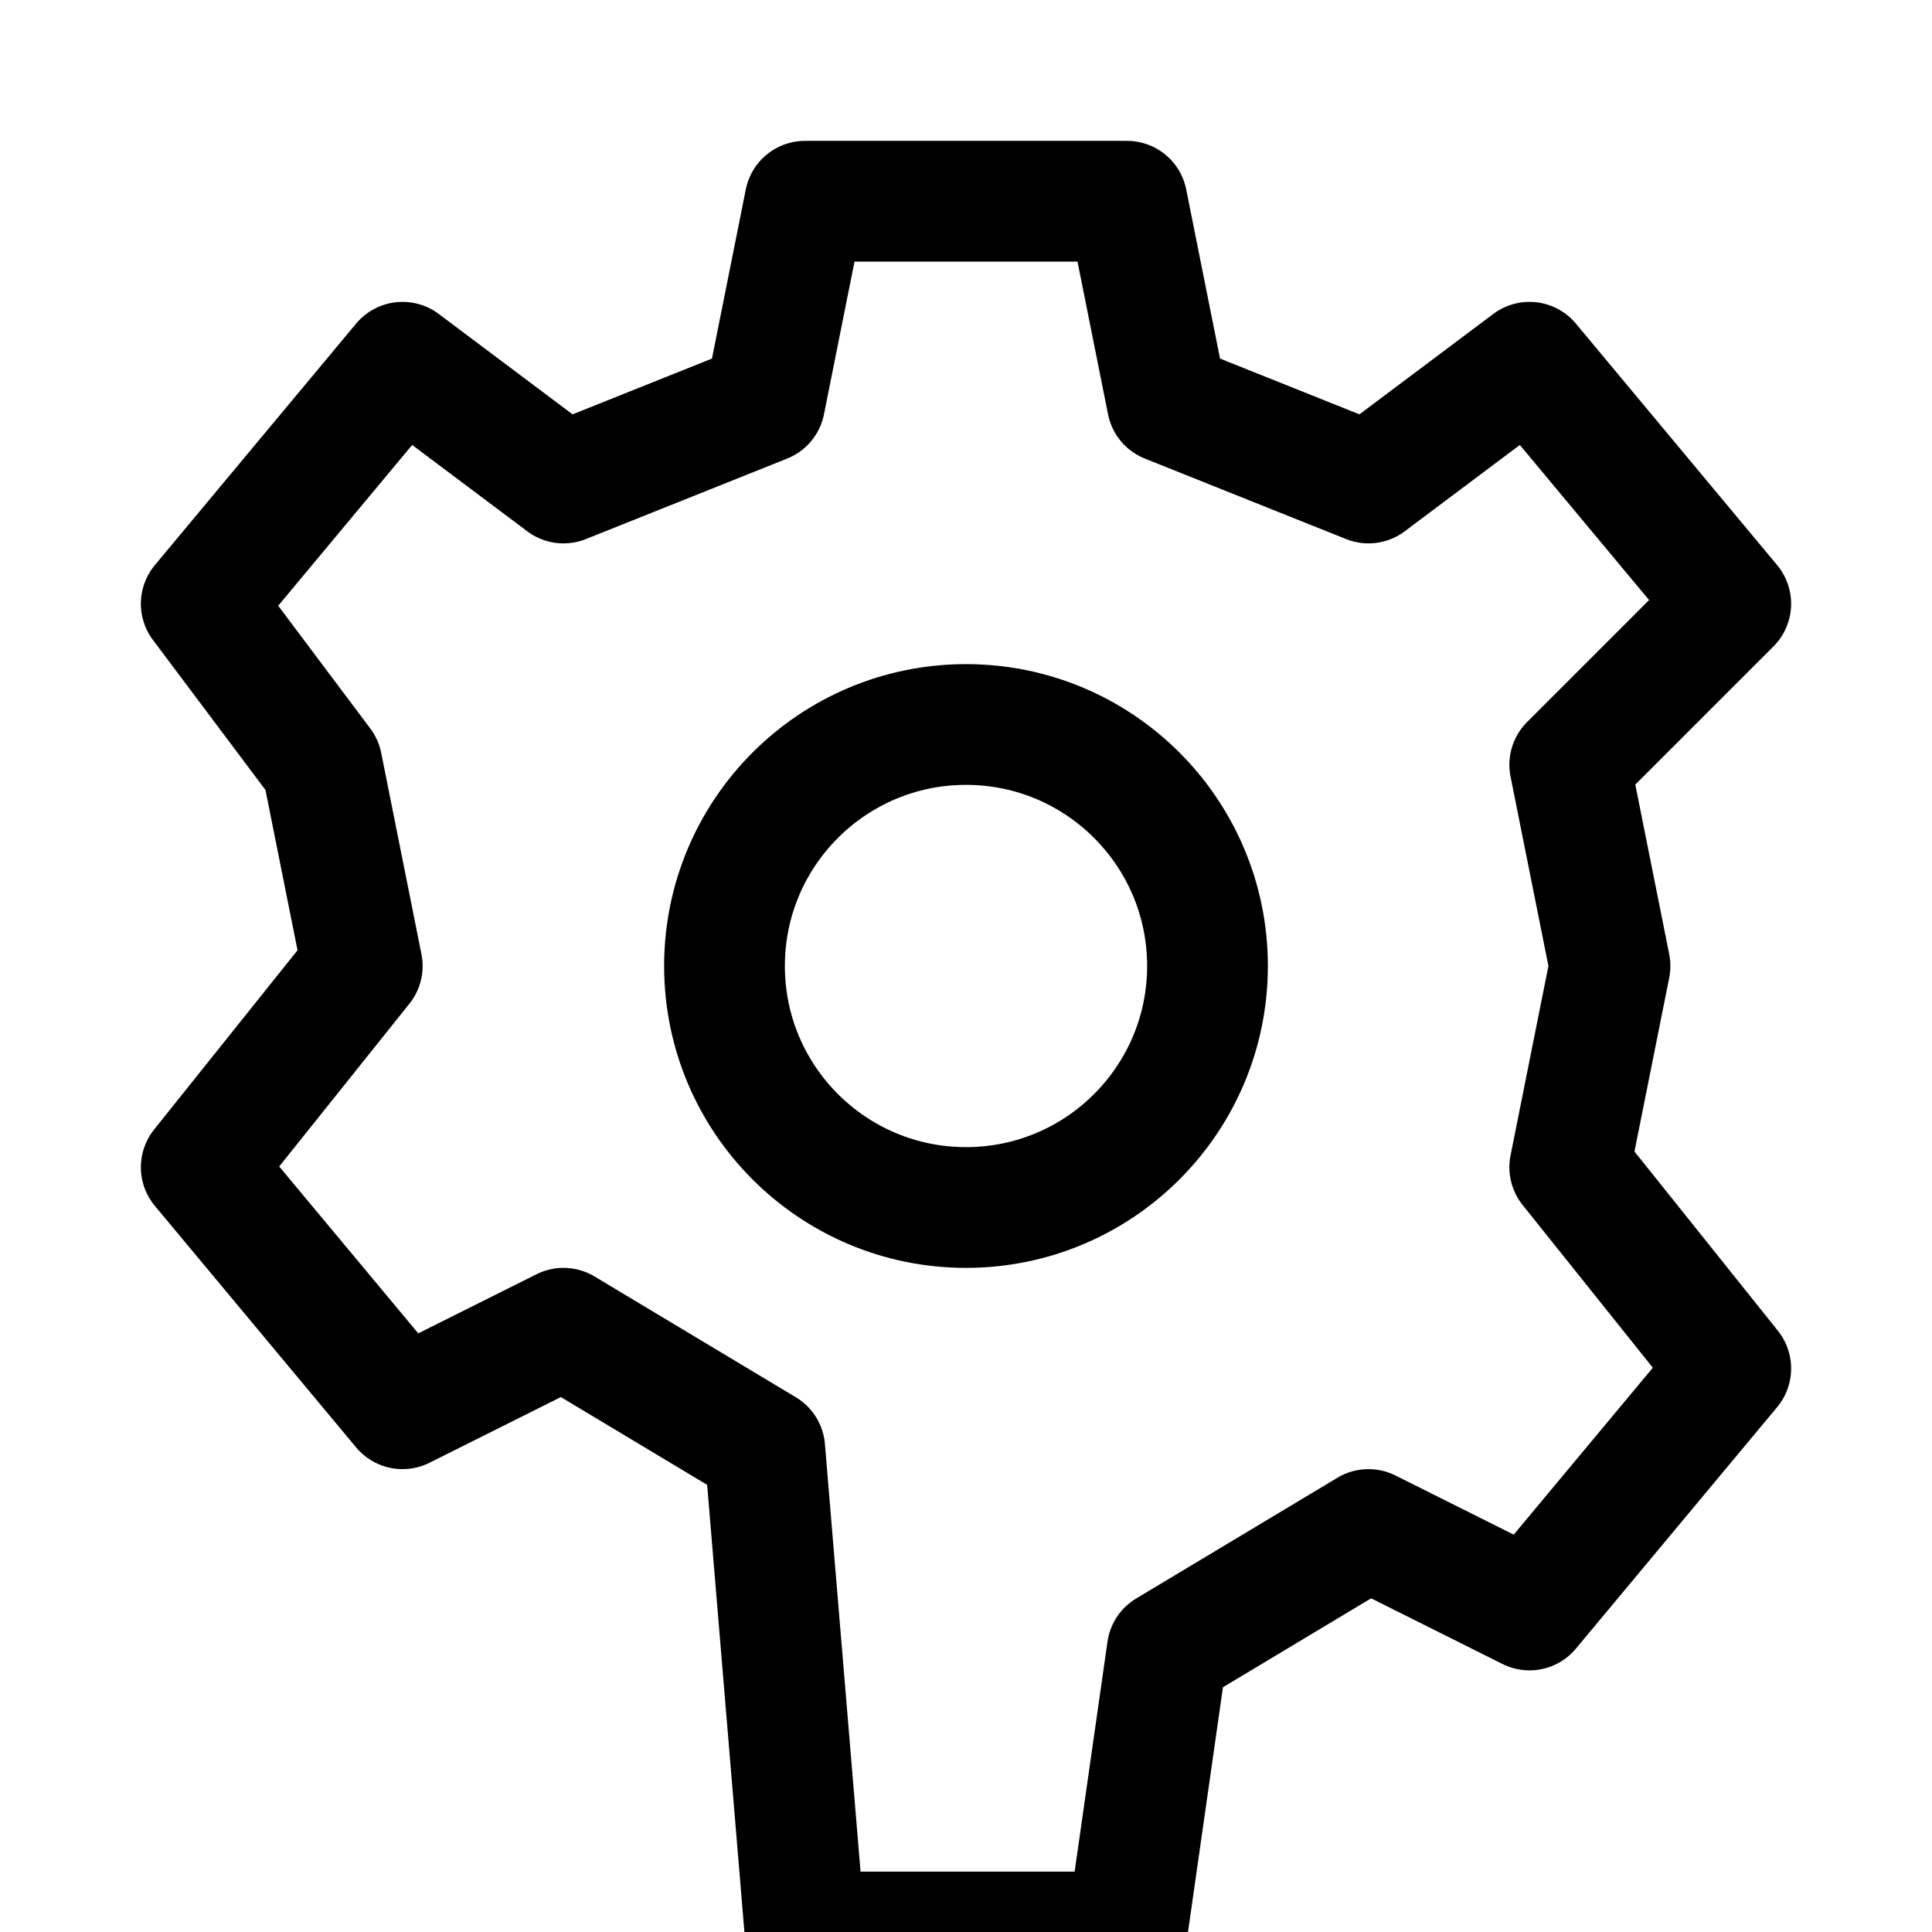
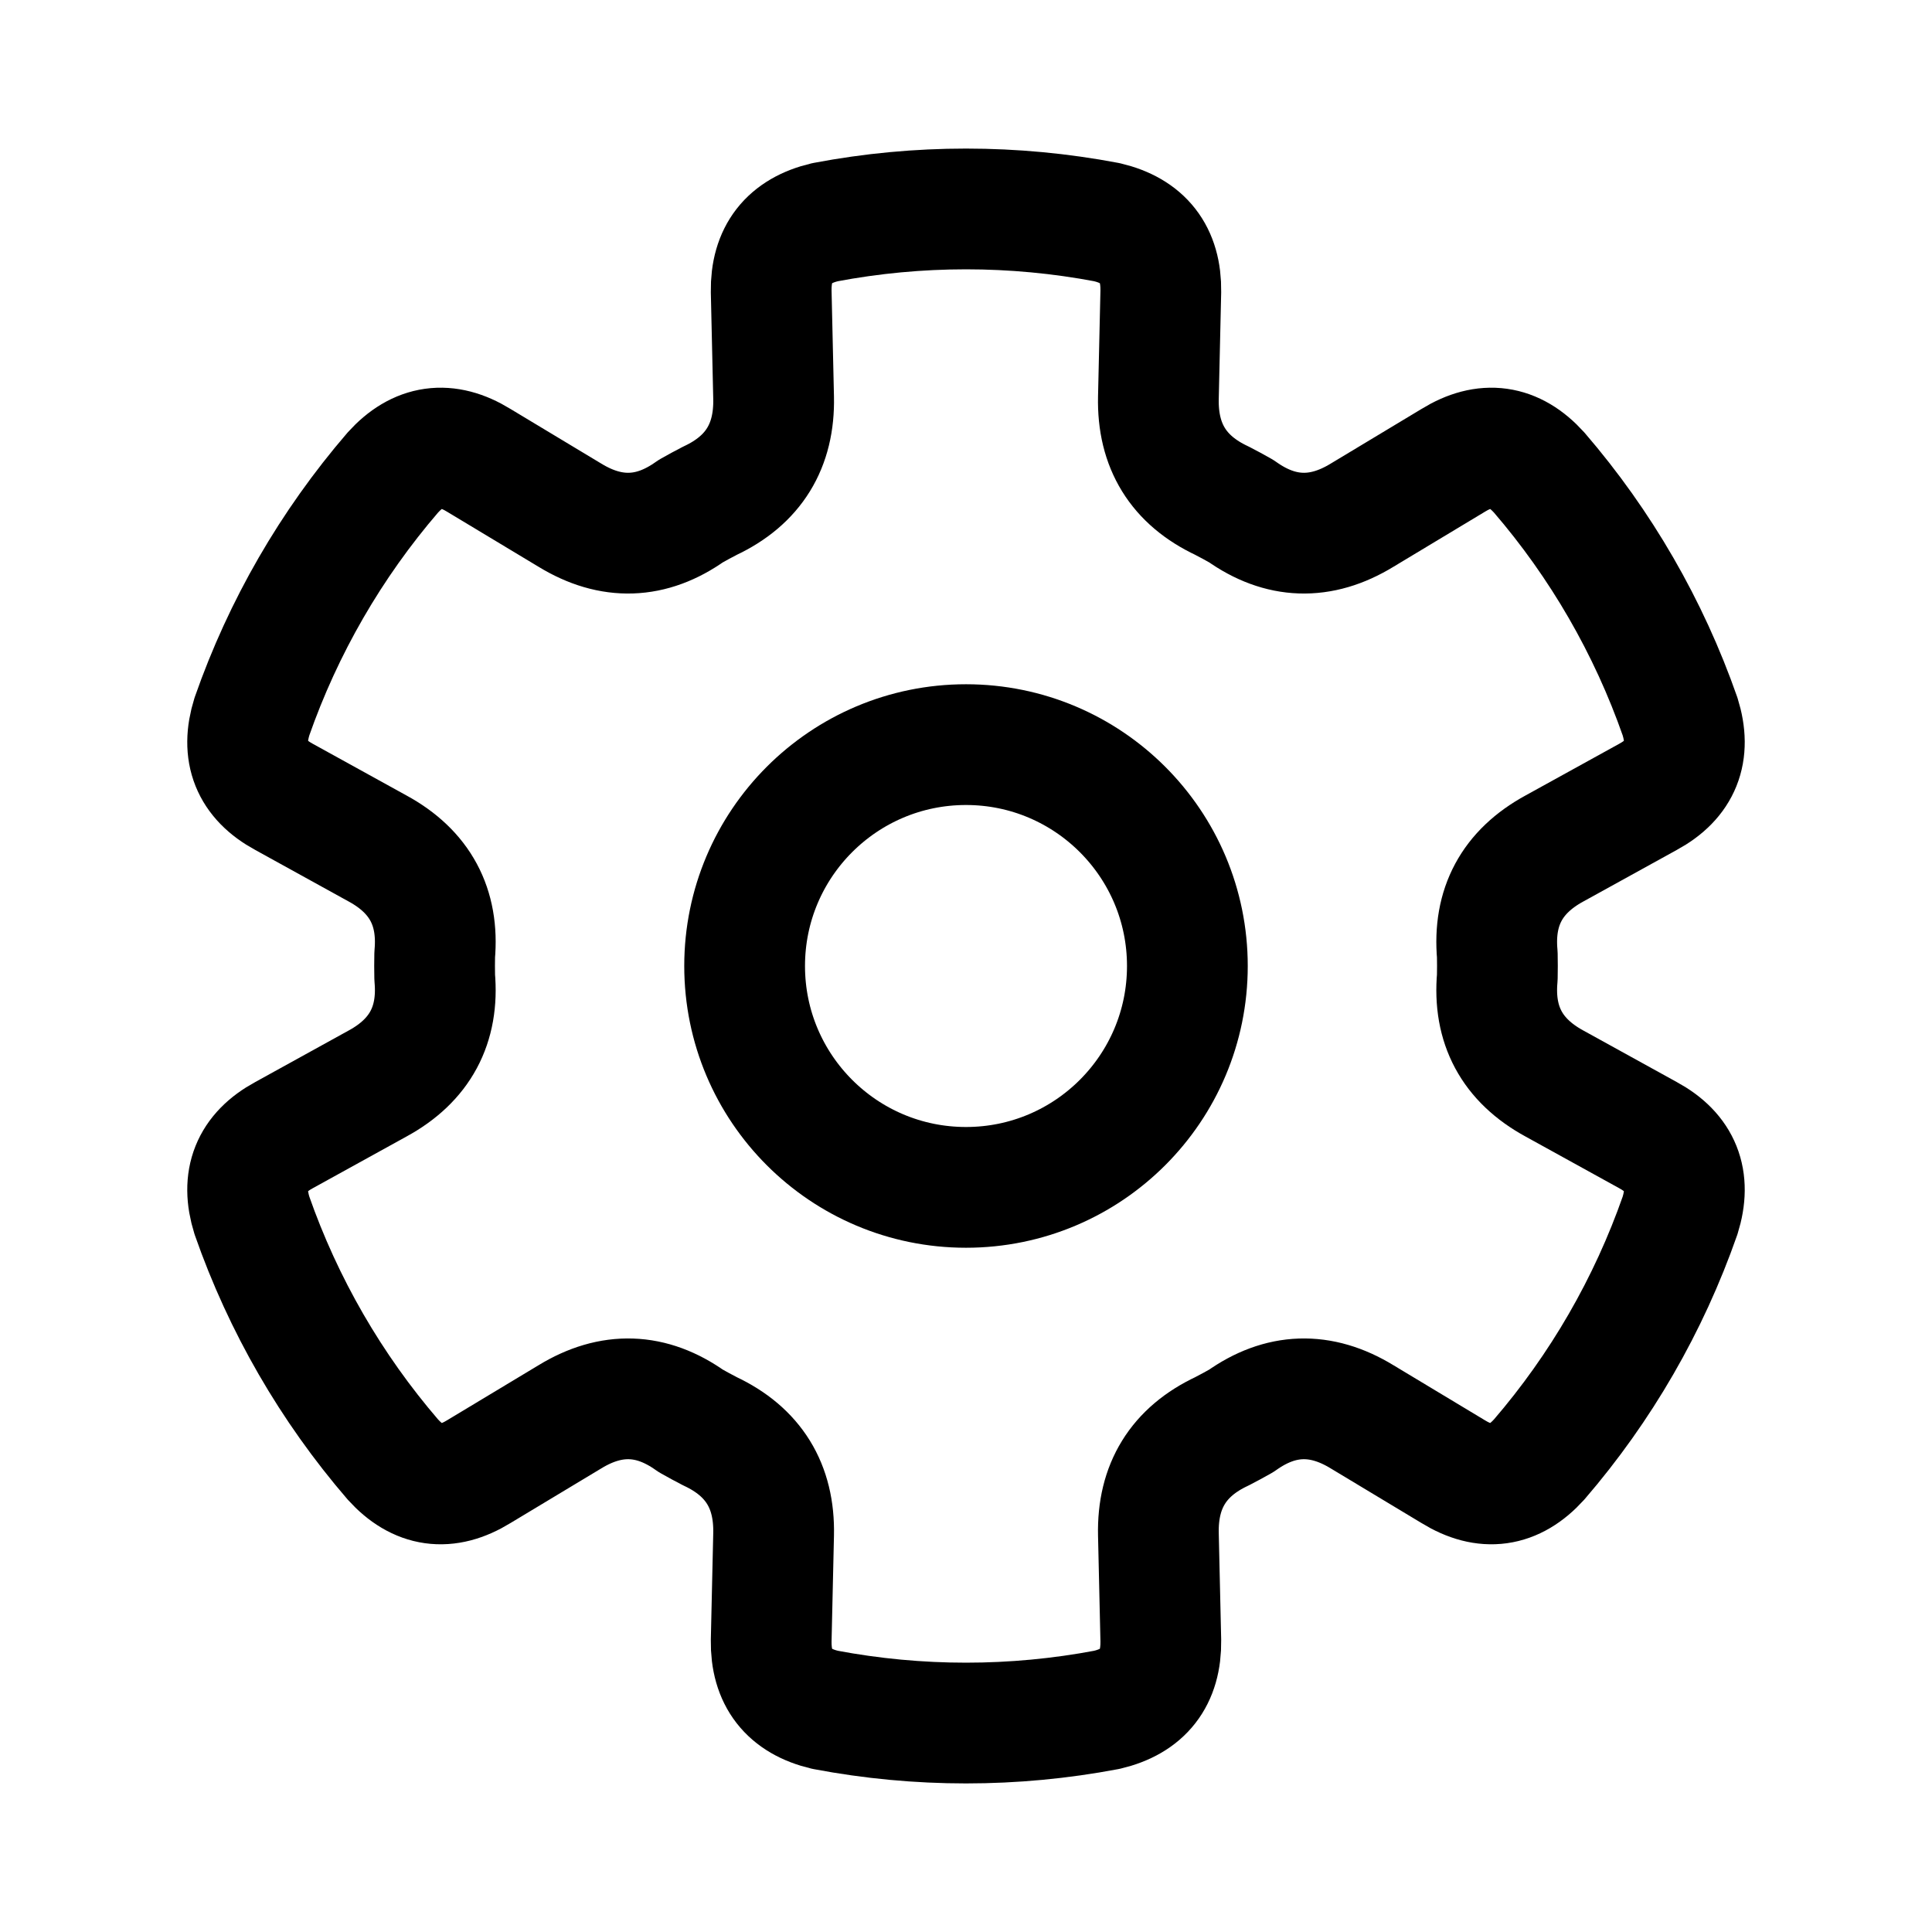
<svg xmlns="http://www.w3.org/2000/svg" width="24" height="24" viewBox="0 0 24 24" fill="none" stroke="currentColor" stroke-width="1.5" stroke-linecap="round" stroke-linejoin="round">
-   <path d="M10 2.5h4l.5 2.5L17 6l2-1.5 2.5 3-2 2 .5 2.5-.5 2.5 2 2.5-2.5 3-2-1-2.5 1.5-.5 3.5h-4L9.5 18 7 16.5l-2 1-2.5-3L4.5 12 4 9.5l-1.5-2L5 4.5 7 6l2.5-1z" />
-   <circle cx="12" cy="12" r="3" />
+   <path d="M8.82 6.22Q9.63 5.84 9.61 4.94L9.58 3.62Q9.57 2.92 10.25 2.76A9.4 9.4 0 0 1 13.75 2.76Q14.43 2.92 14.42 3.62L14.39 4.94Q14.37 5.84 15.18 6.22A6.6 6.6 0 0 1 15.42 6.35Q16.15 6.87 16.92 6.4L18.05 5.72Q18.65 5.35 19.12 5.87A9.4 9.4 0 0 1 20.87 8.9Q21.08 9.57 20.47 9.9L19.31 10.54Q18.52 10.97 18.6 11.86A6.6 6.6 0 0 1 18.6 12.14Q18.52 13.03 19.31 13.46L20.47 14.1Q21.08 14.43 20.87 15.1A9.4 9.4 0 0 1 19.12 18.13Q18.65 18.65 18.05 18.28L16.92 17.6Q16.15 17.13 15.42 17.65A6.6 6.6 0 0 1 15.18 17.78Q14.37 18.16 14.39 19.06L14.42 20.38Q14.43 21.08 13.75 21.24A9.4 9.4 0 0 1 10.25 21.24Q9.57 21.08 9.58 20.38L9.61 19.06Q9.63 18.16 8.82 17.78A6.6 6.6 0 0 1 8.58 17.65Q7.85 17.13 7.08 17.6L5.95 18.28Q5.35 18.65 4.88 18.13A9.4 9.4 0 0 1 3.13 15.1Q2.92 14.43 3.53 14.1L4.69 13.46Q5.48 13.03 5.4 12.14A6.6 6.6 0 0 1 5.4 11.86Q5.48 10.97 4.69 10.54L3.53 9.9Q2.92 9.57 3.13 8.9A9.4 9.4 0 0 1 4.88 5.87Q5.35 5.35 5.95 5.72L7.08 6.4Q7.85 6.87 8.58 6.35A6.6 6.6 0 0 1 8.82 6.22Z" />
+   <circle cx="12" cy="12" r="2.75" />
</svg>
